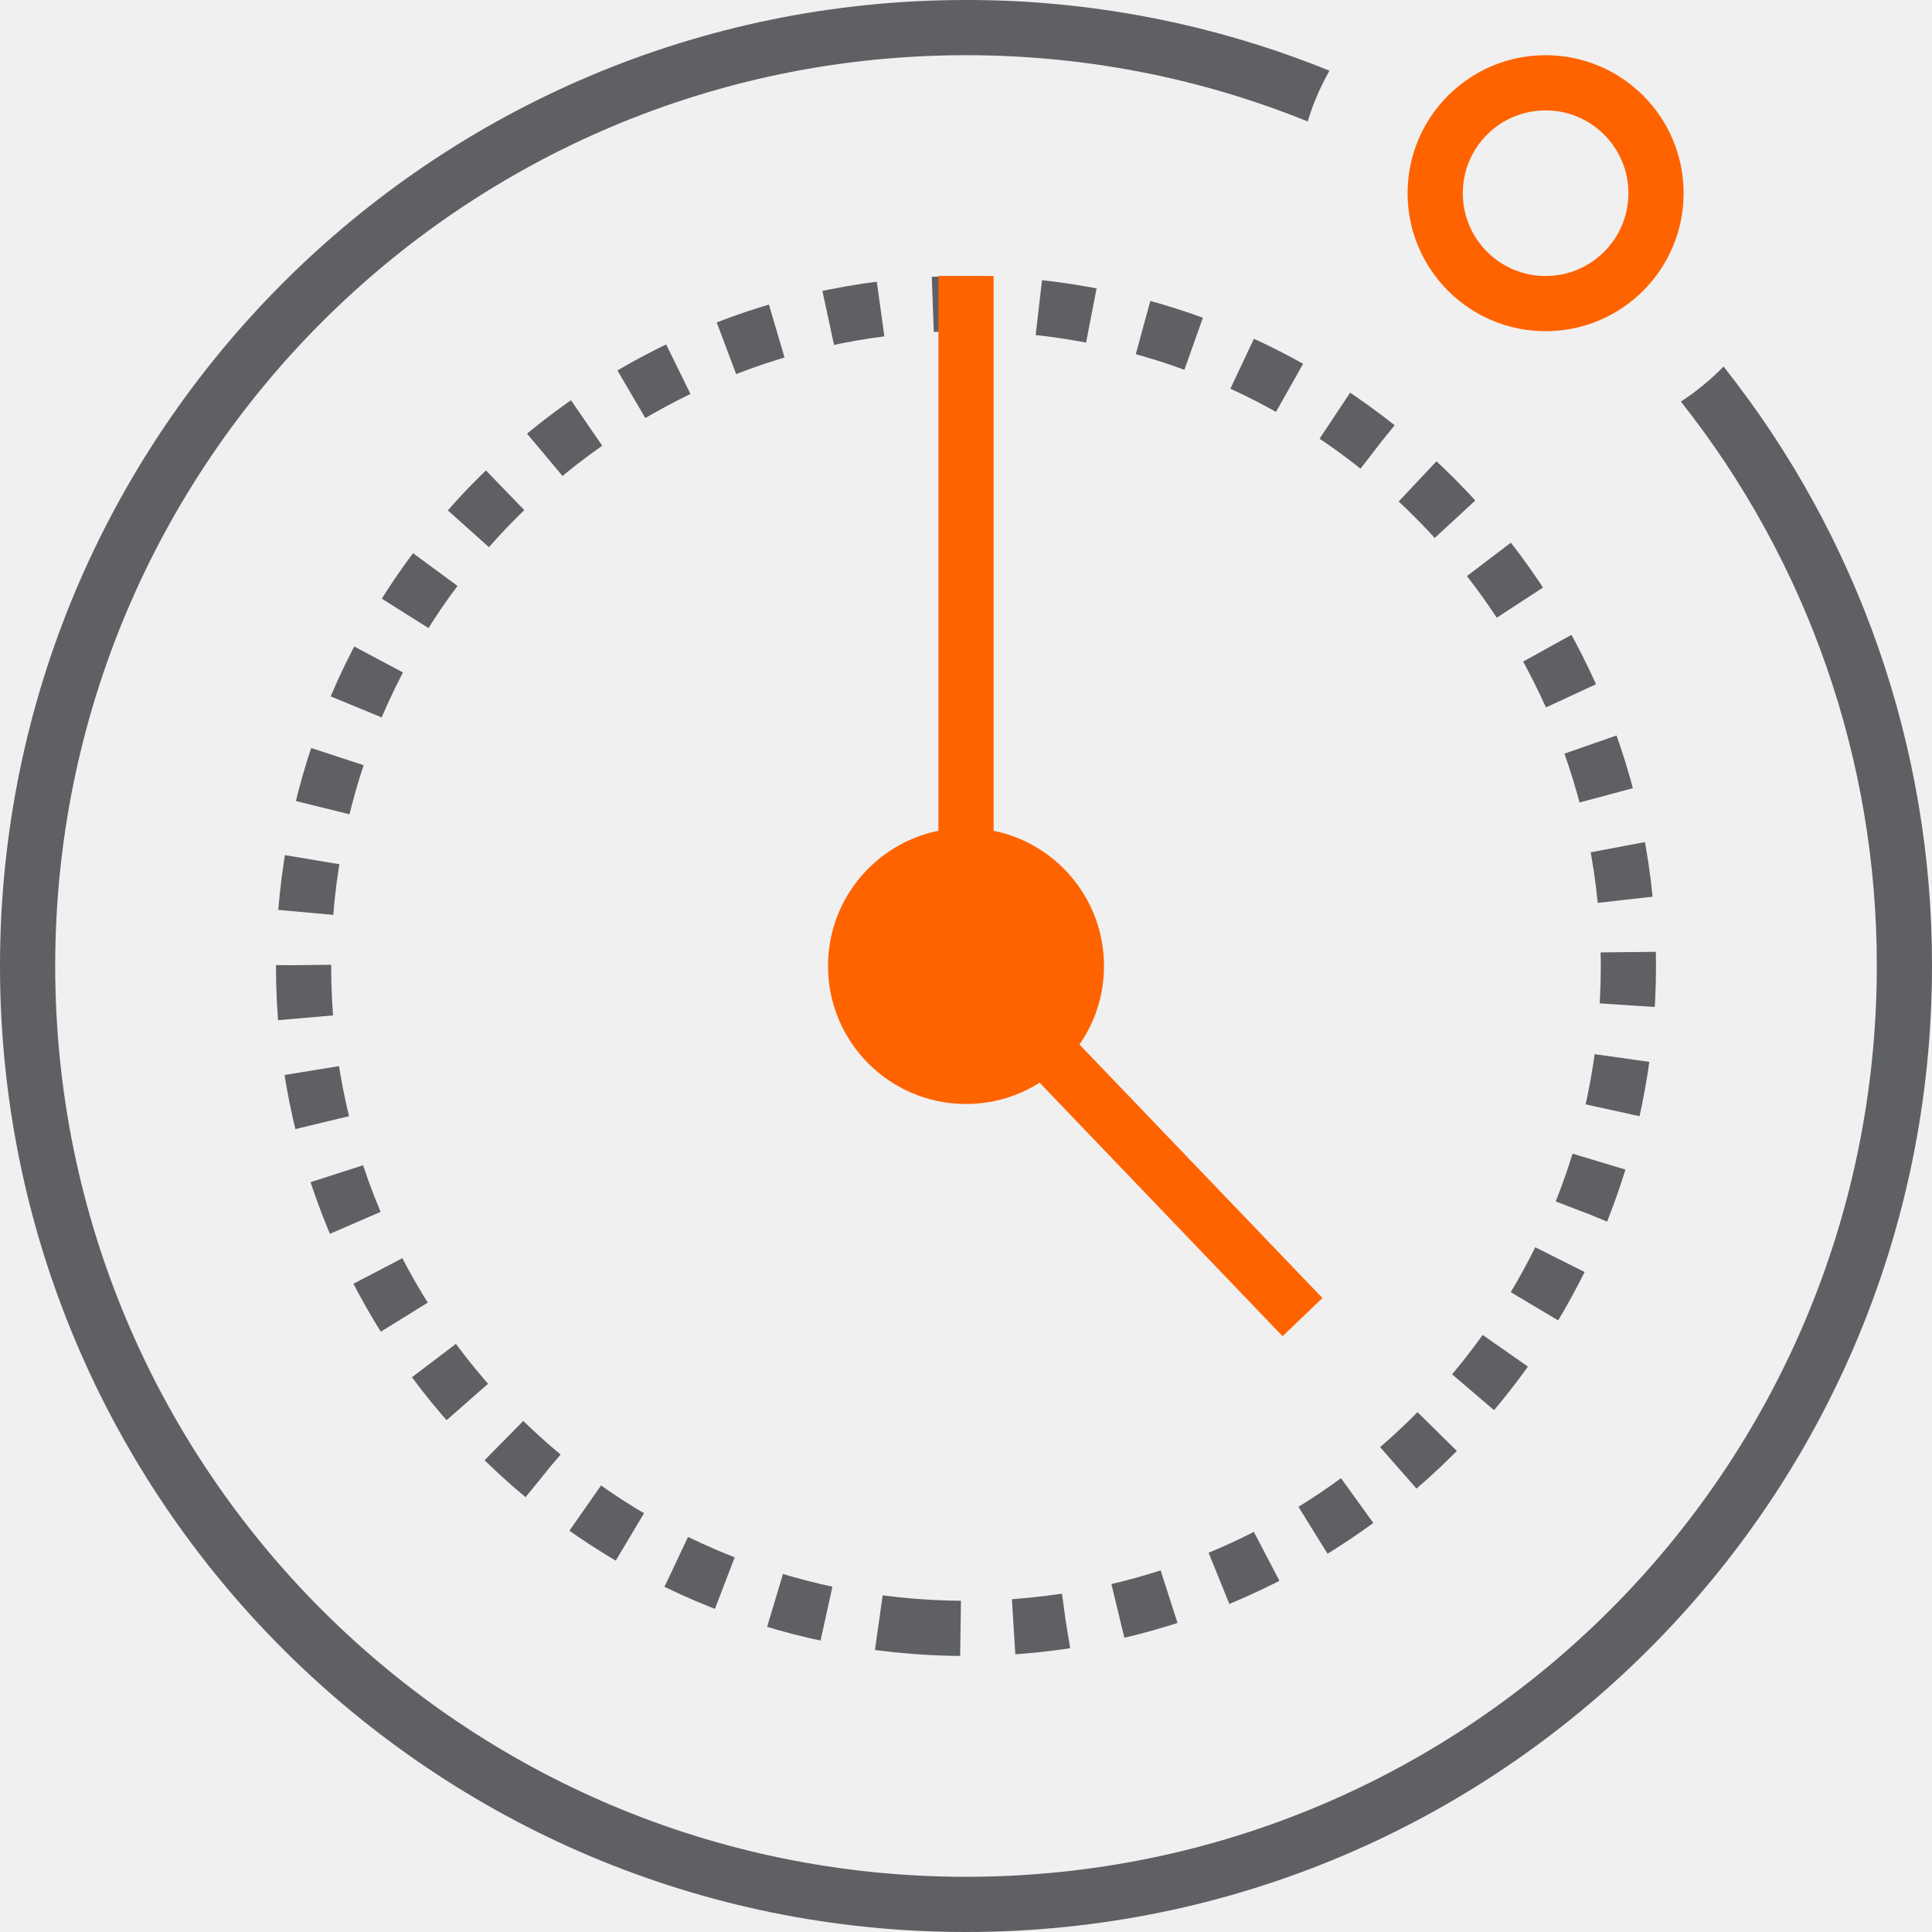
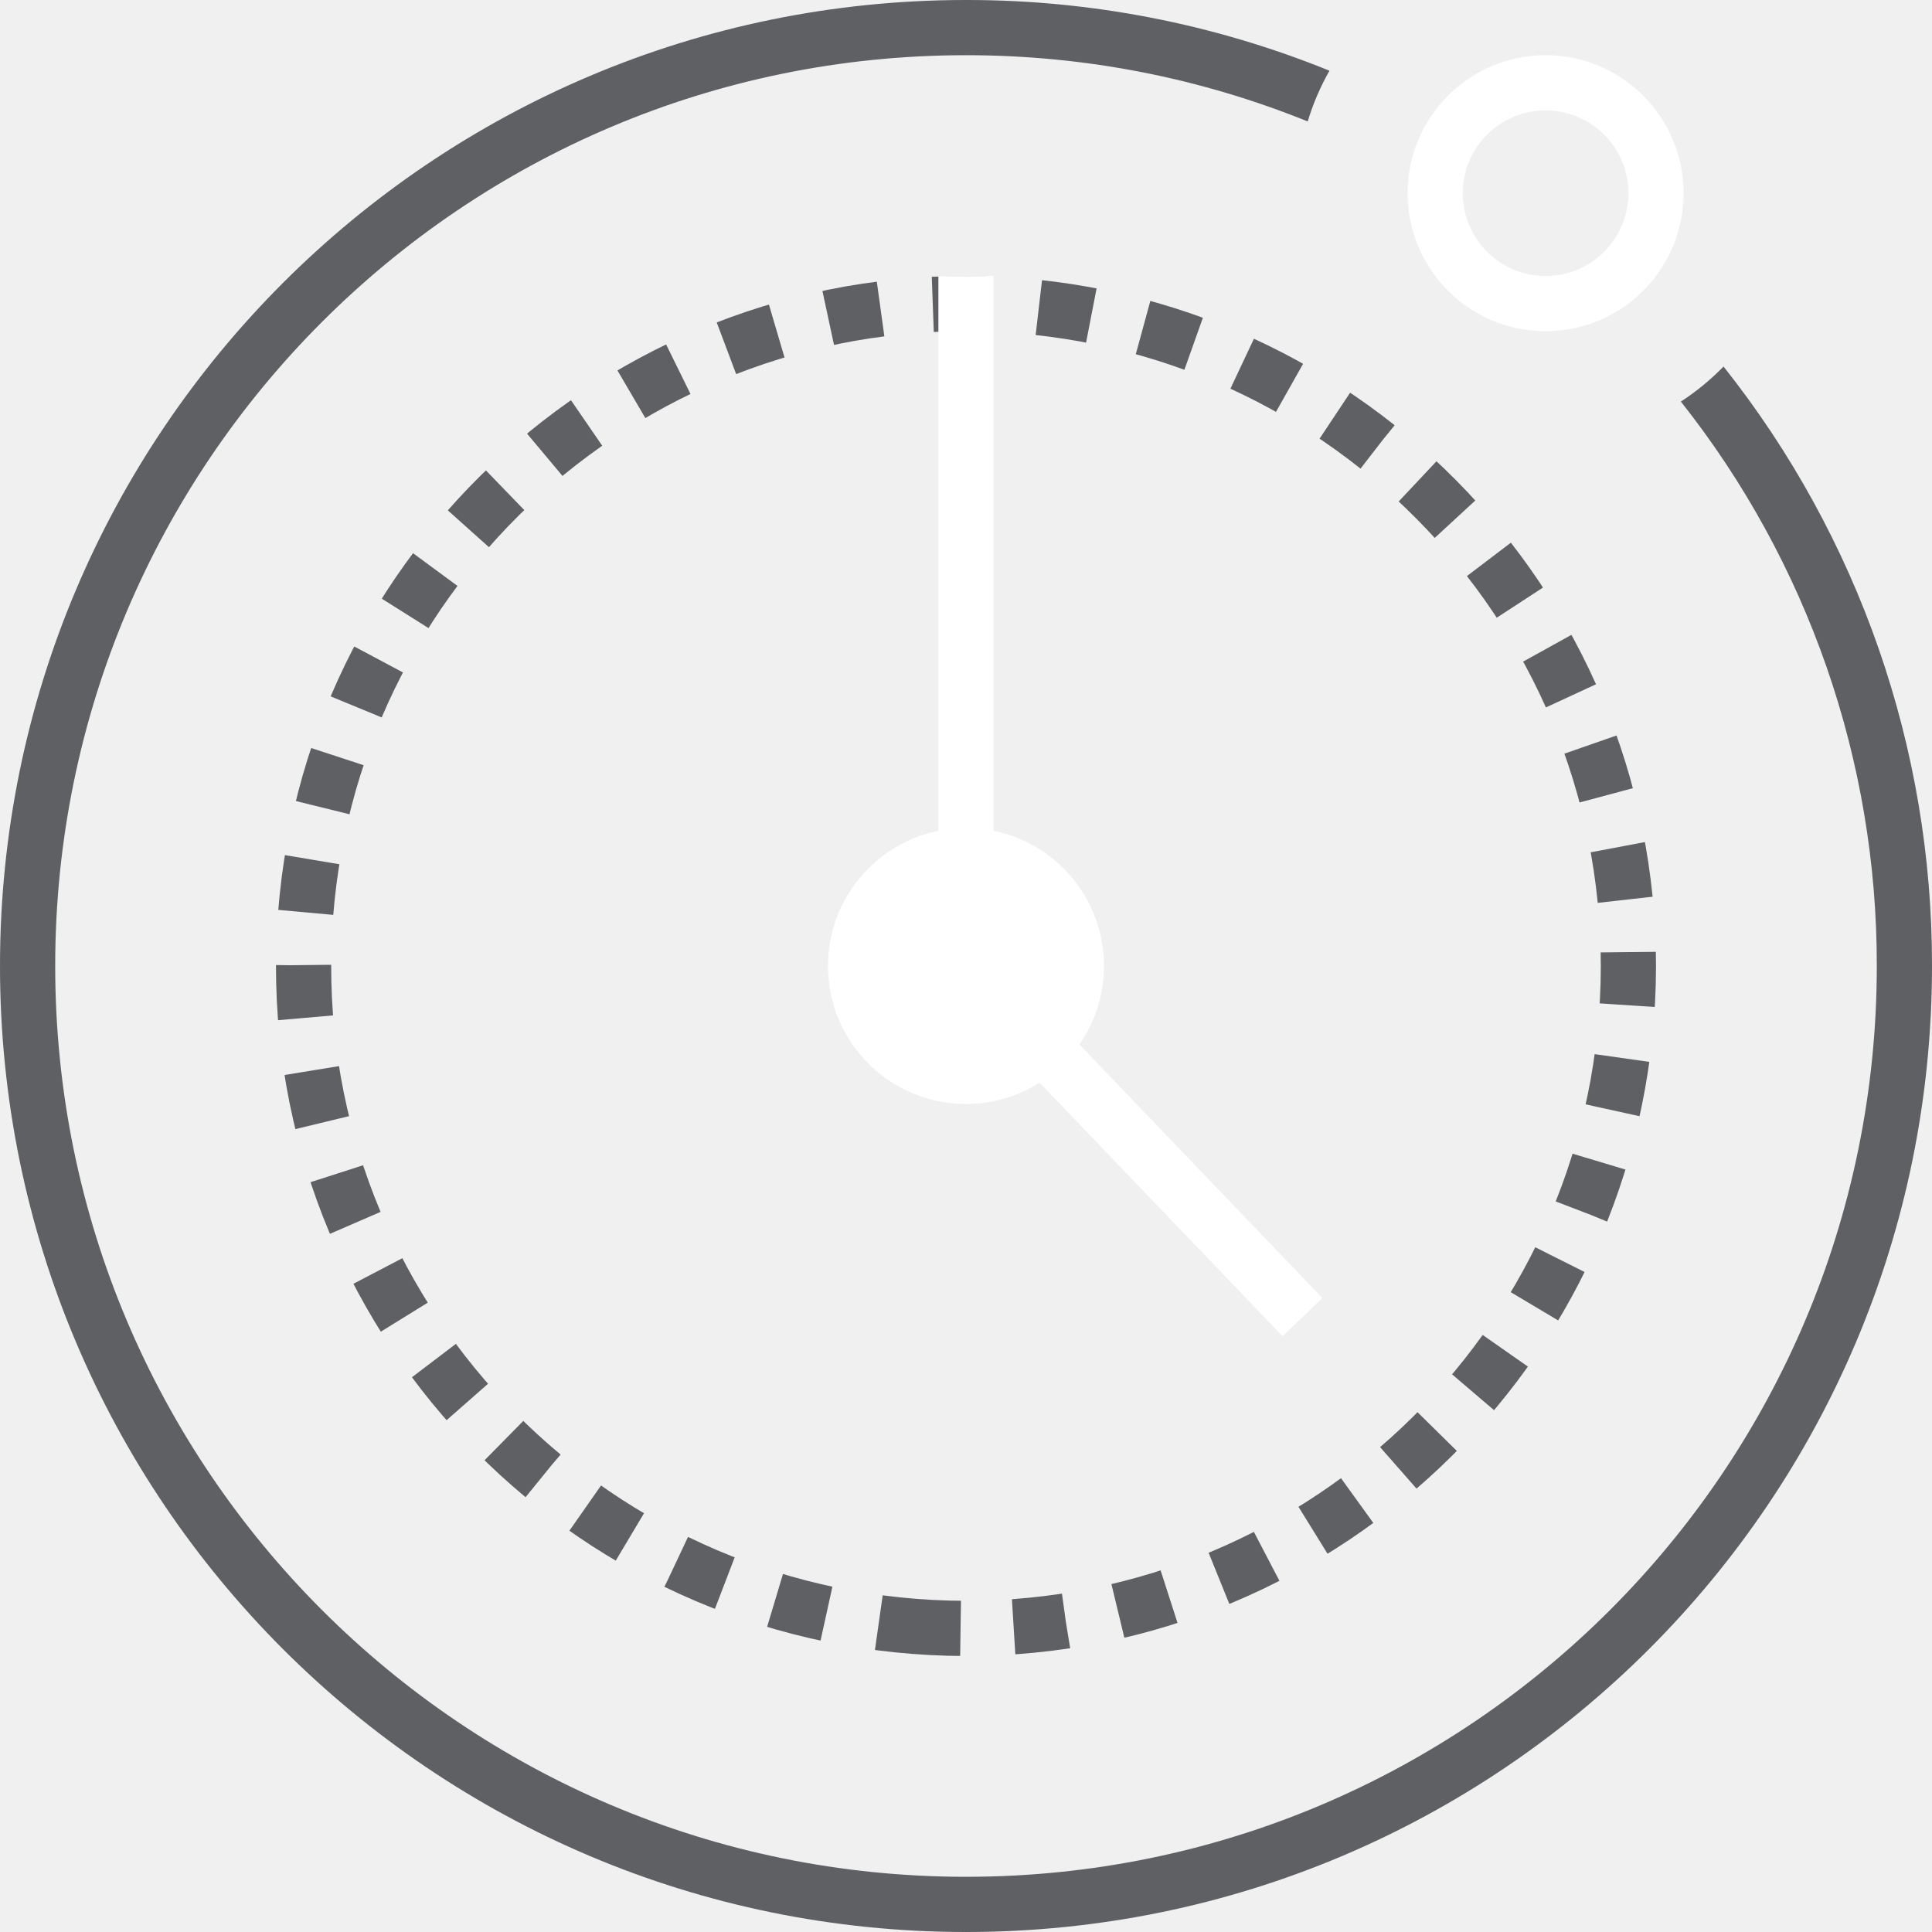
- <svg xmlns="http://www.w3.org/2000/svg" xmlns:xlink="http://www.w3.org/1999/xlink" width="70" height="70" viewBox="0 0 70 70">
+ <svg xmlns="http://www.w3.org/2000/svg" viewBox="0 0 70 70">
  <defs>
-     <path id="a" d="M35 60c-13.807 0-25-11.193-25-25s11.193-25 25-25 25 11.193 25 25-11.193 25-25 25z" />
    <mask id="b" width="50" height="50" x="0" y="0" fill="#fff">
-       <use xlink:href="#a" />
+       <path d="M35 60c-13.807 0-25-11.193-25-25s11.193-25 25-25 25 11.193 25 25-11.193 25-25 25z" />
    </mask>
  </defs>
-   <g fill="none" fill-rule="evenodd">
+   <g fill="none" fill-rule="evenodd" transform="matrix(1, 0, 0, 1, 0, 8.881784197001252e-16)">
    <path fill="#5E6064" d="M48.17 2.562A34.9 34.9 0 0 0 35 0C15.67 0 0 15.67 0 35s15.67 35 35 35 35-15.67 35-35a34.85 34.85 0 0 0-7.553-21.72 9.044 9.044 0 0 1-1.546 1.27A32.86 32.86 0 0 1 68 35c0 18.225-14.775 33-33 33S2 53.225 2 35 16.775 2 35 2c4.378 0 8.558.853 12.38 2.4a9 9 0 0 1 .79-1.84z" />
-     <path fill="#FF6300" fill-rule="nonzero" d="M56 10a3 3 0 1 0 0-6 3 3 0 0 0 0 6zm0 2a5 5 0 1 1 0-10 5 5 0 0 1 0 10z" />
-     <use stroke="#5E6064" stroke-dasharray="2,2" stroke-width="4" mask="url(#b)" transform="rotate(3 35 35)" xlink:href="#a" />
-     <circle cx="35" cy="35" r="5" fill="#FF6300" />
-     <path fill="#FF6300" fill-rule="nonzero" d="M34 10v26h2V10z" />
-     <path fill="#FF6300" fill-rule="nonzero" d="M47.914 47.03L35.03 33.586l-1.444 1.384L46.47 48.414z" />
+     <path fill-rule="nonzero" d="M56 10a3 3 0 1 0 0-6 3 3 0 0 0 0 6zm0 2a5 5 0 1 1 0-10 5 5 0 0 1 0 10z" style="fill: rgb(255, 255, 255);" />
+     <path d="M35 60c-13.807 0-25-11.193-25-25s11.193-25 25-25 25 11.193 25 25-11.193 25-25 25z" transform="matrix(0.9986295, 0.05233596, -0.05233596, 0.9986295, 1.879725, -1.783792)" stroke="#5E6064" stroke-dasharray="2,2" stroke-width="4" mask="url(#b)" />
+     <circle cx="35" cy="35" r="5" style="fill: rgb(255, 255, 255);" />
+     <path fill-rule="nonzero" d="M34 10v26h2V10z" style="fill: rgb(255, 255, 255);" />
+     <path fill-rule="nonzero" d="M47.914 47.03L35.03 33.586l-1.444 1.384L46.47 48.414z" style="fill: rgb(255, 255, 255);" />
  </g>
</svg>
